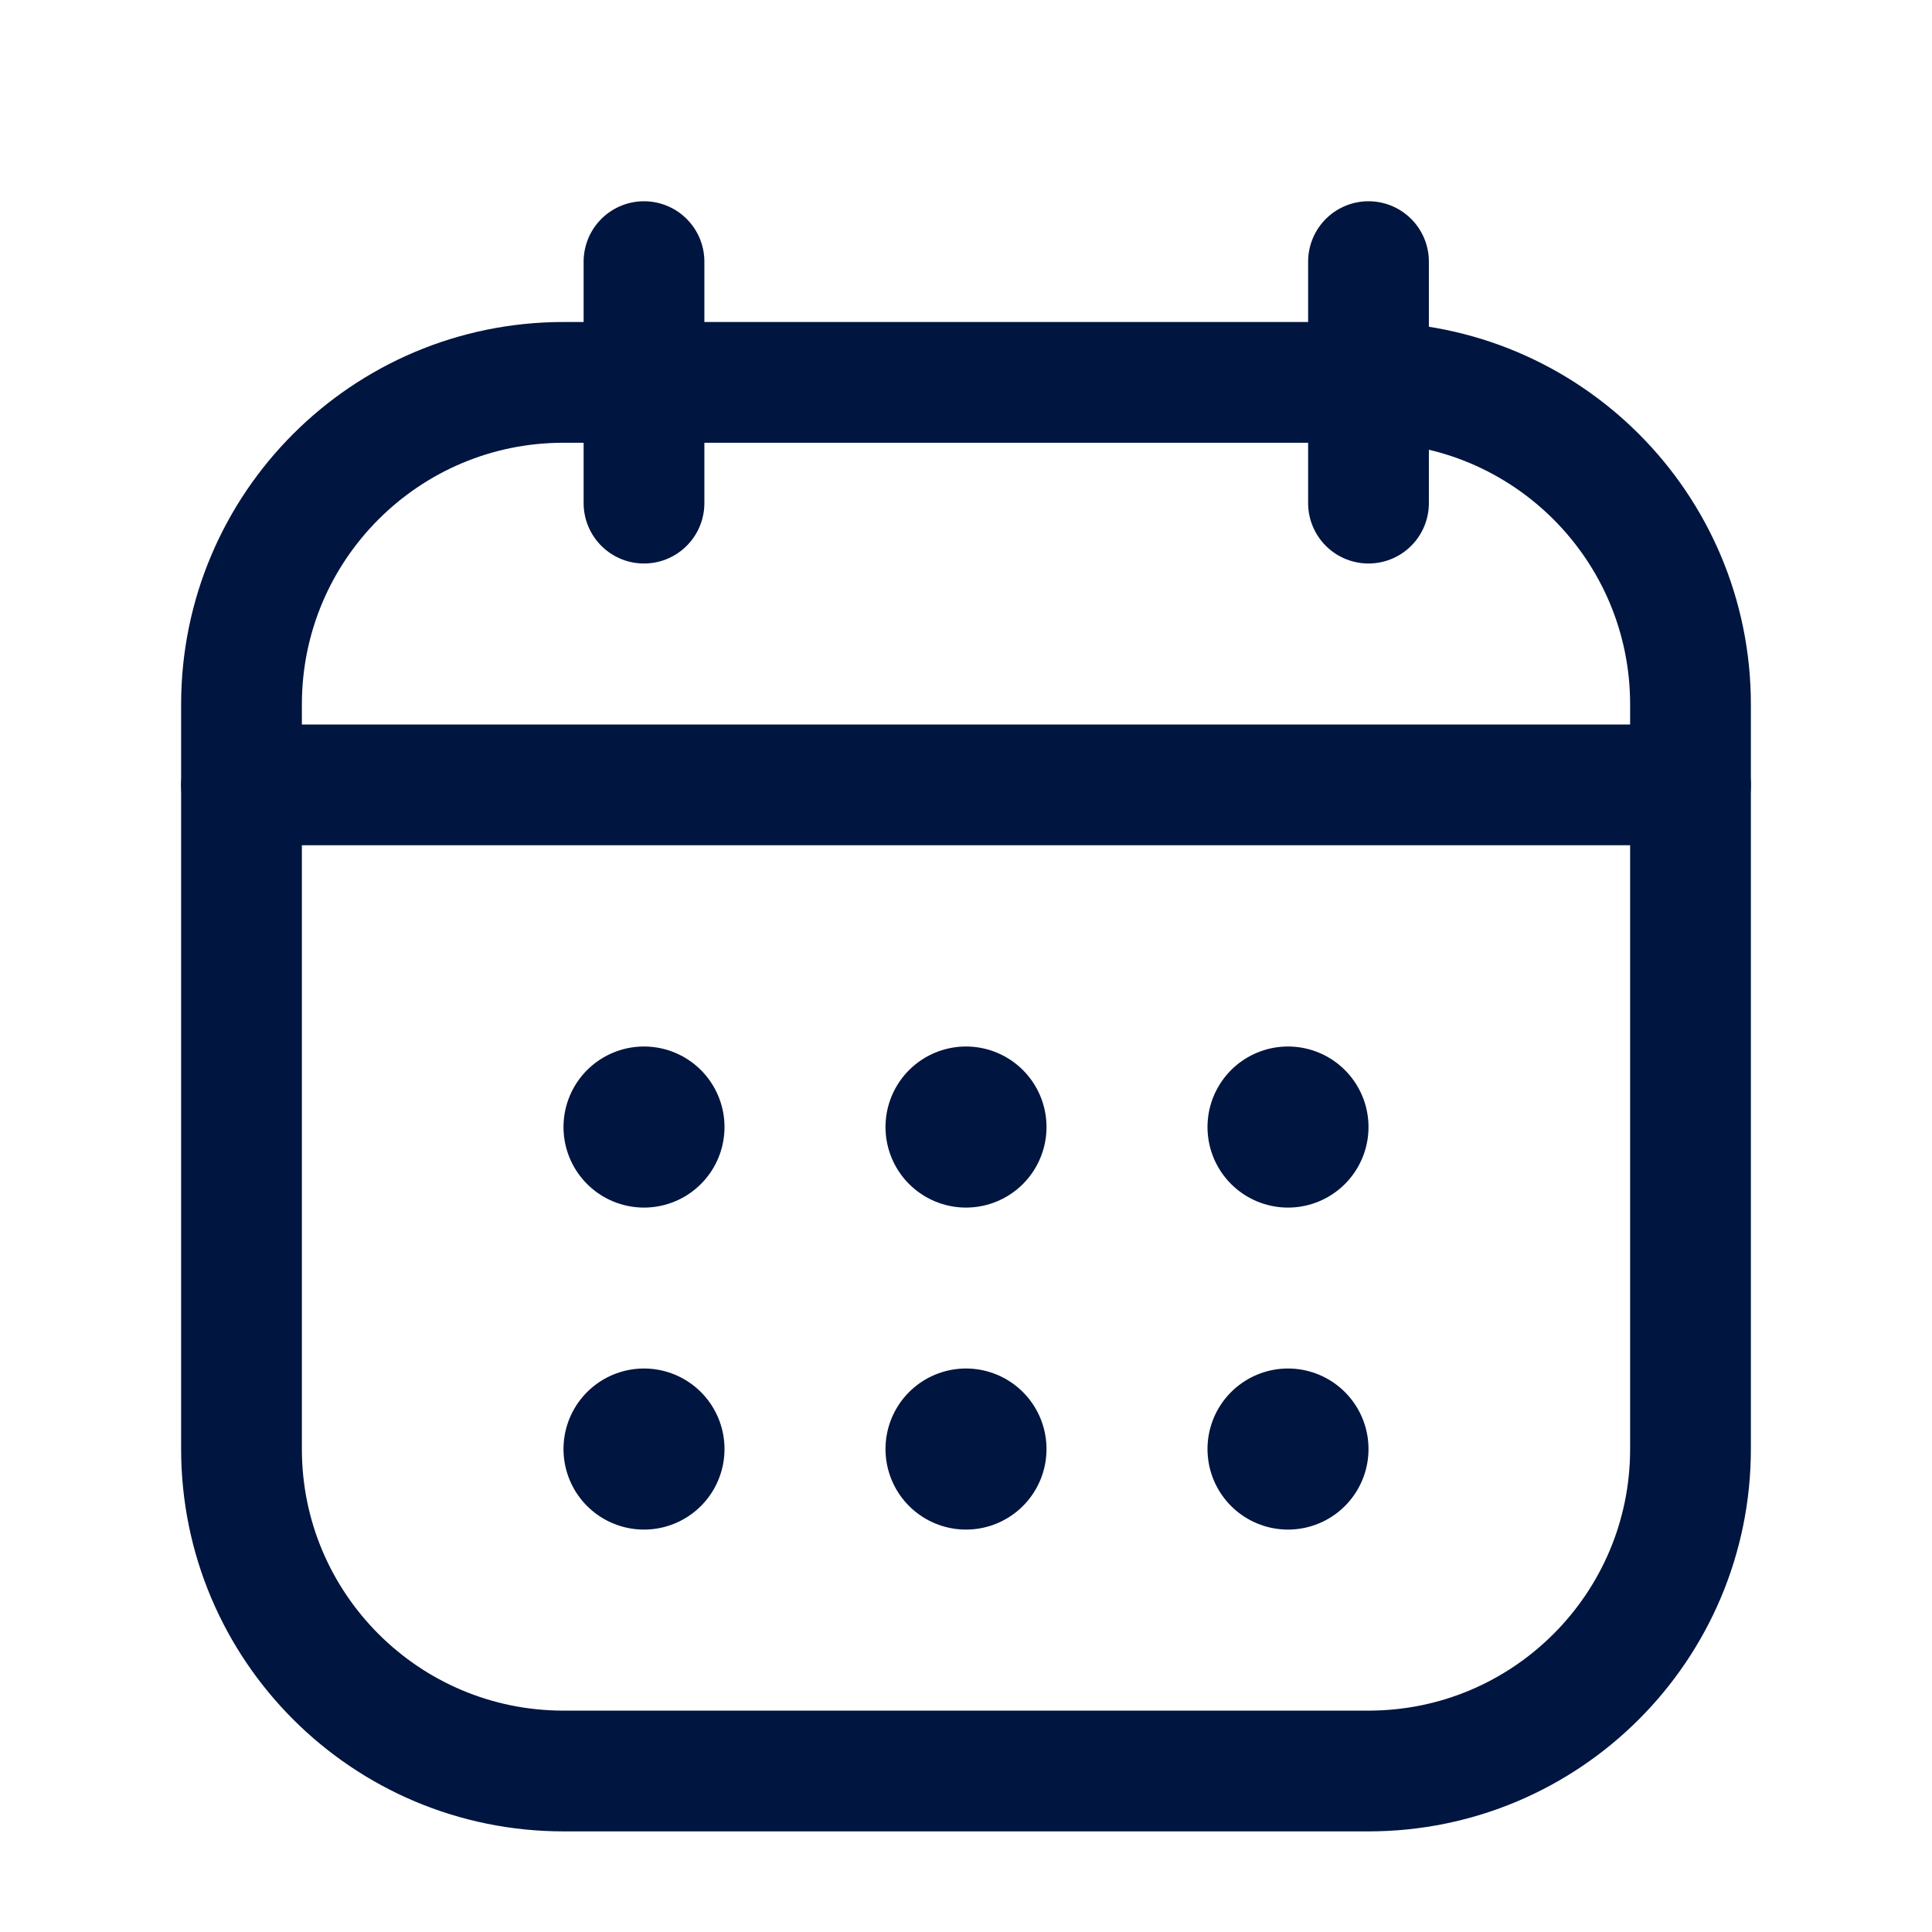
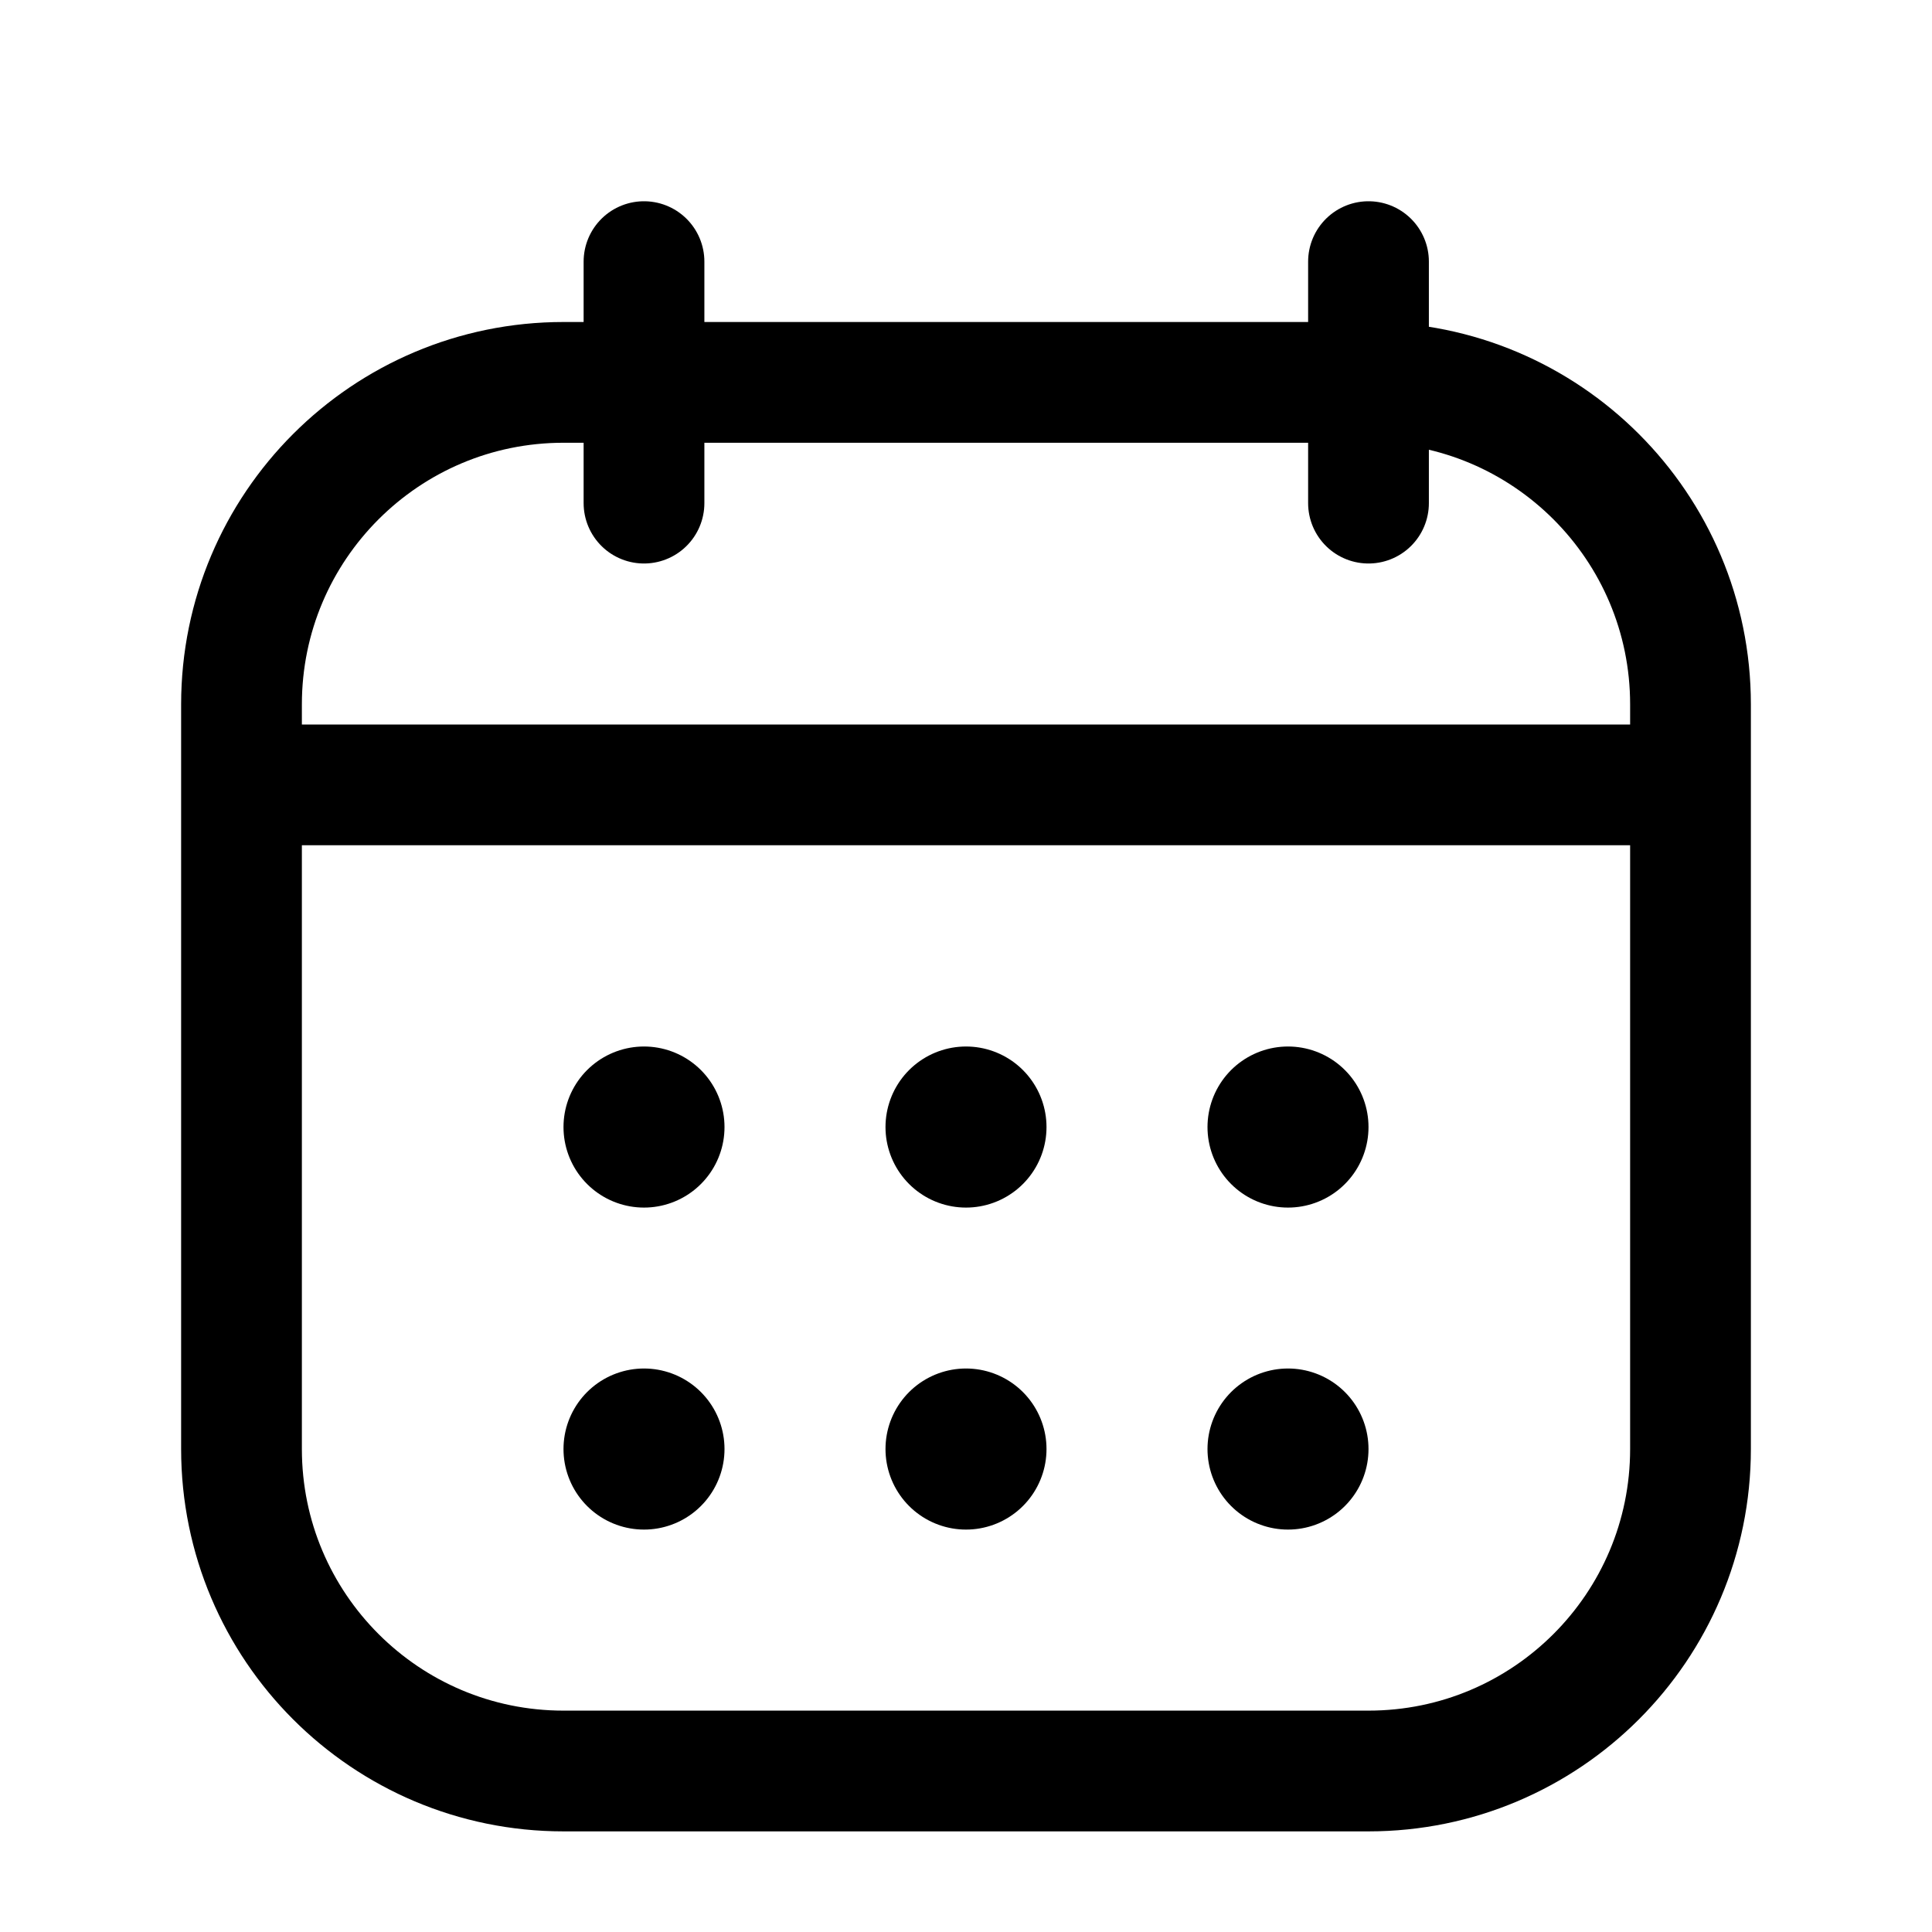
- <svg xmlns="http://www.w3.org/2000/svg" width="24" height="24" viewBox="0 0 24 24" fill="none">
-   <path d="M17 4.75H7C4.791 4.75 3 6.541 3 8.75V18C3 20.209 4.791 22 7 22H17C19.209 22 21 20.209 21 18V8.75C21 6.541 19.209 4.75 17 4.75Z" stroke="#00153F" stroke-width="1.5" stroke-linecap="round" stroke-linejoin="round" />
-   <path d="M8 3.25V6.25" stroke="#00153F" stroke-width="1.5" stroke-linecap="round" stroke-linejoin="round" />
-   <path d="M17 3.25V6.25" stroke="#00153F" stroke-width="1.5" stroke-linecap="round" stroke-linejoin="round" />
-   <path d="M3 9.75H21" stroke="#00153F" stroke-width="1.5" stroke-linecap="round" stroke-linejoin="round" />
-   <path d="M8 14V14.001" stroke="#00153F" stroke-width="2" stroke-linecap="round" stroke-linejoin="round" />
-   <path d="M12 14V14.001" stroke="#00153F" stroke-width="2" stroke-linecap="round" stroke-linejoin="round" />
-   <path d="M16 14V14.001" stroke="#00153F" stroke-width="2" stroke-linecap="round" stroke-linejoin="round" />
-   <path d="M8 18V18.001" stroke="#00153F" stroke-width="2" stroke-linecap="round" stroke-linejoin="round" />
-   <path d="M12 18V18.001" stroke="#00153F" stroke-width="2" stroke-linecap="round" stroke-linejoin="round" />
-   <path d="M16 18V18.001" stroke="#00153F" stroke-width="2" stroke-linecap="round" stroke-linejoin="round" />
+ <svg xmlns="http://www.w3.org/2000/svg" fill="none" viewBox="0 0 24 24">
+   <path stroke="currentColor" stroke-linecap="round" stroke-linejoin="round" stroke-width="1.5" d="M17 4.75H7a4 4 0 0 0-4 4V18a4 4 0 0 0 4 4h10a4 4 0 0 0 4-4V8.75a4 4 0 0 0-4-4Zm-9-1.5v3m9-3v3M3 9.75h18" />
+   <path stroke="currentColor" stroke-linecap="round" stroke-linejoin="round" stroke-width="2" d="M8 14v.001M12 14v.001M16 14v.001M8 18v.001M12 18v.001M16 18v.001" />
</svg>
